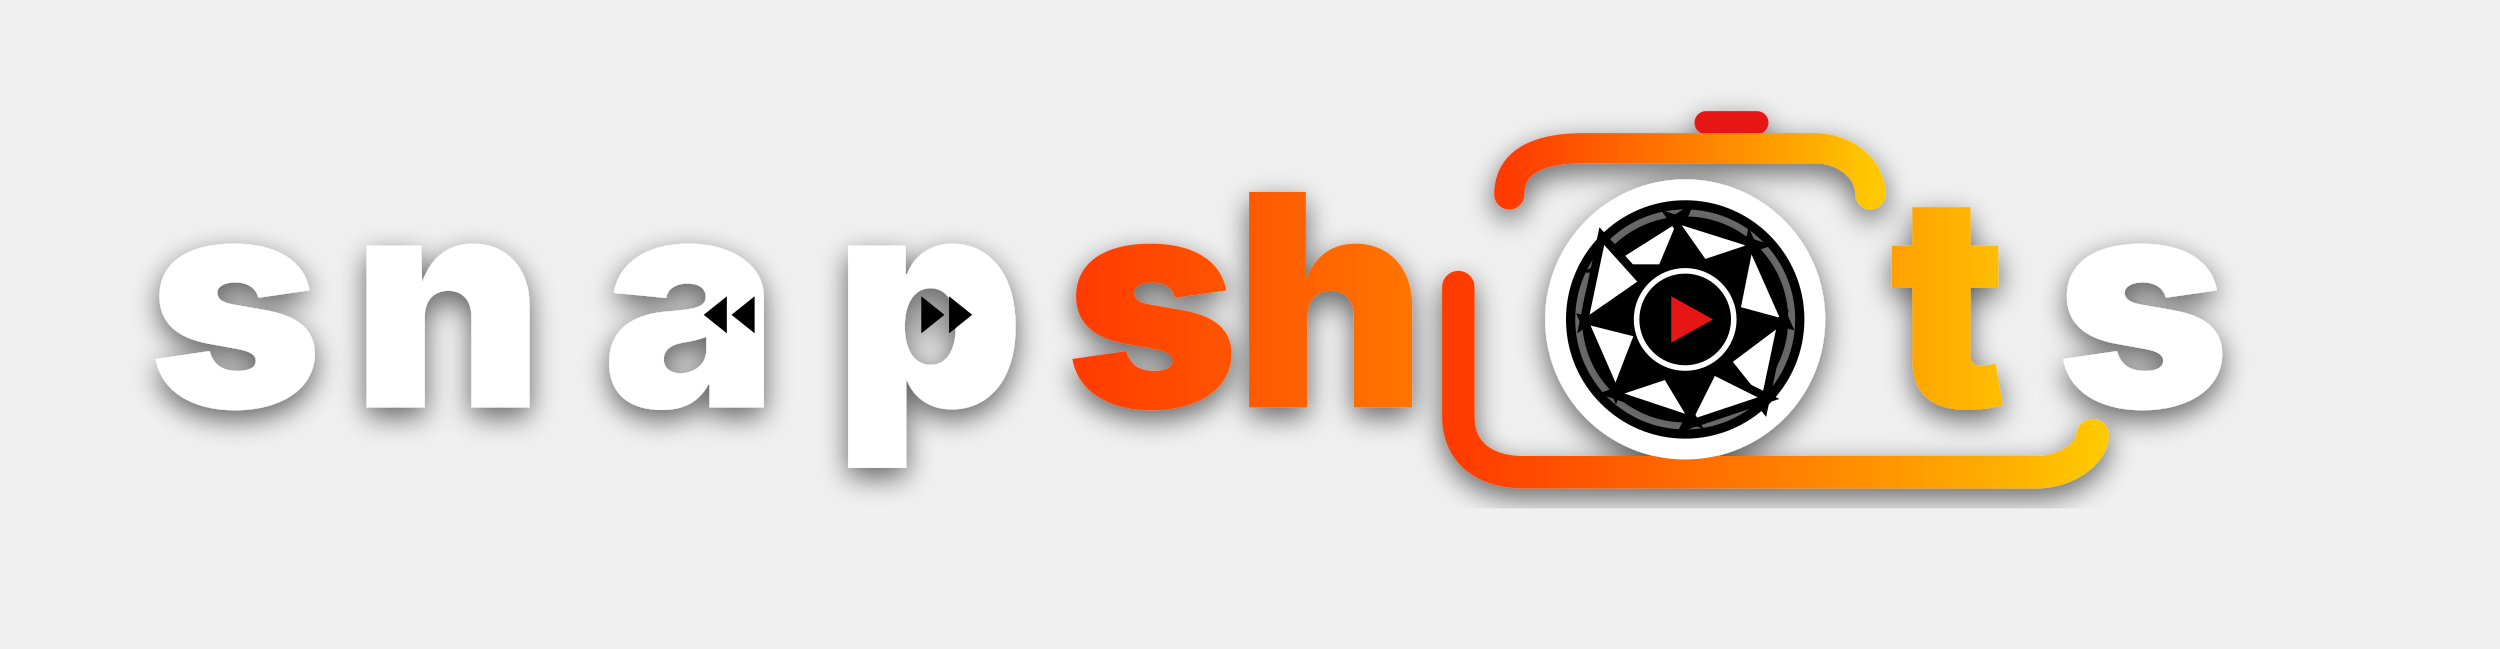
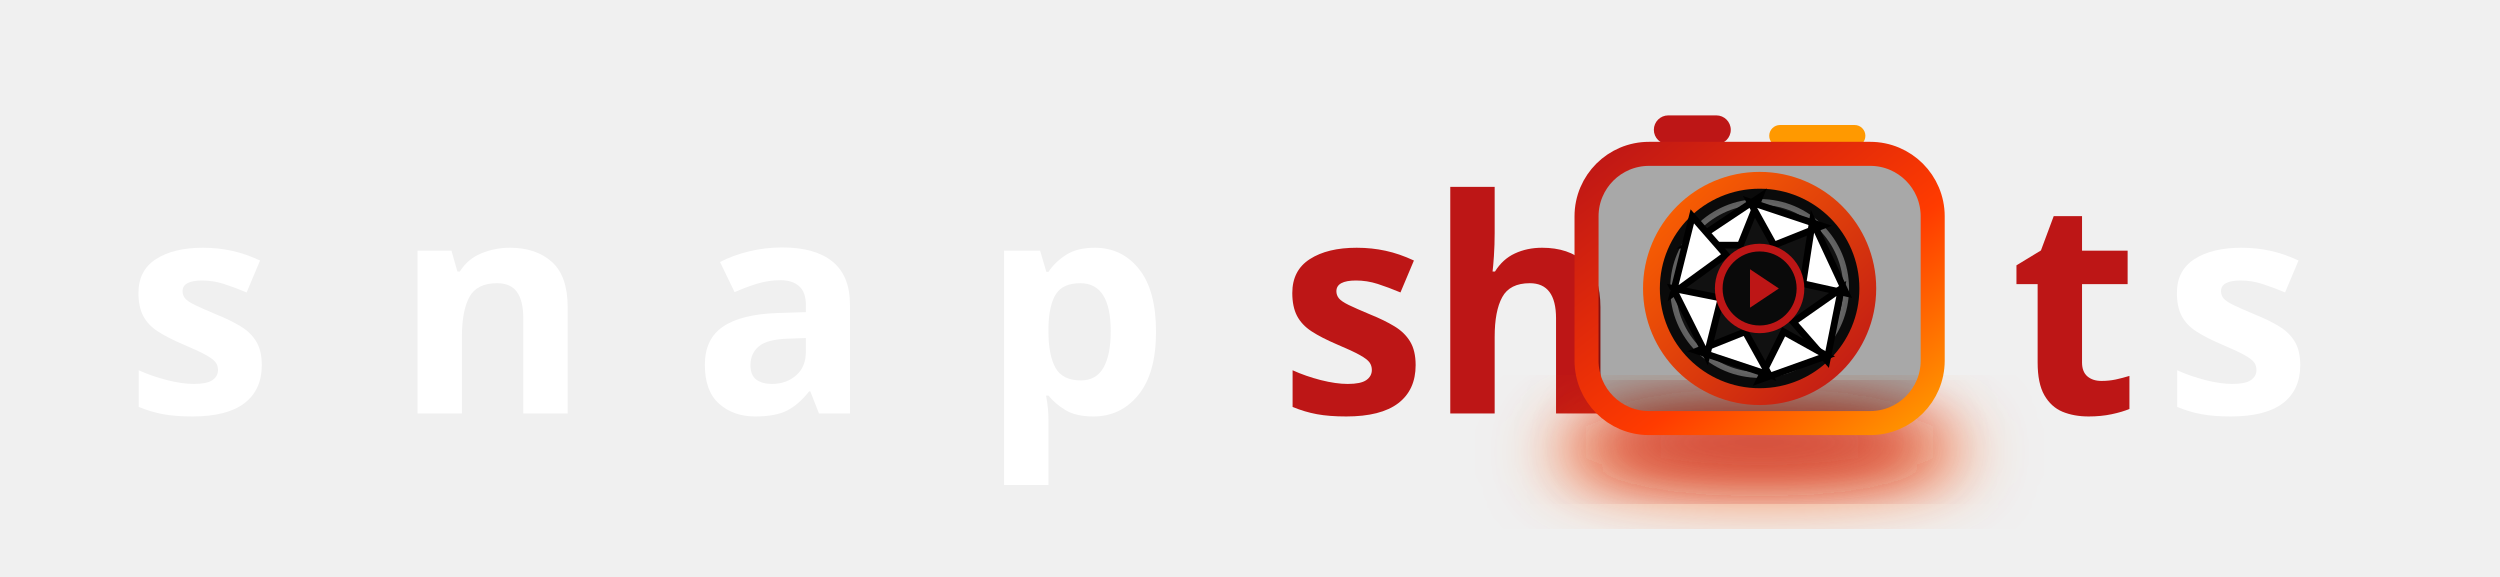
- <svg xmlns="http://www.w3.org/2000/svg" viewBox="0 0 540 140" width="540" height="140" fill="none">
+ <svg xmlns="http://www.w3.org/2000/svg" viewBox="0 0 520 120" width="520" height="120" fill="none">
  <defs>
-     <linearGradient id="camGrad" x1="0%" y1="0%" x2="100%" y2="0%">
-       <stop offset="0%" stop-color="#FF3B00" />
-       <stop offset="45%" stop-color="#FF7700" />
-       <stop offset="85%" stop-color="#FFAE00" />
-       <stop offset="100%" stop-color="#FFC800" />
+     <linearGradient id="camGradLight" x1="0%" y1="0%" x2="100%" y2="100%">
+       <stop offset="0%" stop-color="#bd1616" />
+       <stop offset="60%" stop-color="#ff3b00" />
+       <stop offset="100%" stop-color="#ff9900" />
    </linearGradient>
-     <linearGradient id="shGrad" x1="0%" y1="0%" x2="100%" y2="0%">
-       <stop offset="0%" stop-color="#FF3A00" />
-       <stop offset="100%" stop-color="#FF7500" />
+     <filter id="underGlowLight" x="-30%" y="-30%" width="160%" height="160%">
+       <feGaussianBlur stdDeviation="7" result="blur" />
+     </filter>
+     <linearGradient id="lensRingLight" x1="0%" y1="0%" x2="100%" y2="100%">
+       <stop offset="0%" stop-color="#ff6600" />
+       <stop offset="100%" stop-color="#bd1616" />
    </linearGradient>
-     <linearGradient id="tGrad" x1="0%" y1="0%" x2="100%" y2="0%">
-       <stop offset="0%" stop-color="#FFA000" />
-       <stop offset="100%" stop-color="#FFBE00" />
-     </linearGradient>
-     <filter id="subtleGlow" x="-10%" y="-10%" width="120%" height="120%">
-       <feDropShadow dx="0" dy="2" stdDeviation="3" flood-color="#000000" flood-opacity="0.6" />
-     </filter>
  </defs>
-   <g filter="url(#subtleGlow)">
-     <text x="32" y="88" fill="#FFFFFF" font-family="'Plus Jakarta Sans', 'Inter', 'Montserrat', system-ui, sans-serif" font-weight="900" font-size="64" letter-spacing="-1">s</text>
-     <text x="76" y="88" fill="#FFFFFF" font-family="'Plus Jakarta Sans', 'Inter', 'Montserrat', system-ui, sans-serif" font-weight="900" font-size="64" letter-spacing="-1">n</text>
-     <text x="130" y="88" fill="#FFFFFF" font-family="'Plus Jakarta Sans', 'Inter', 'Montserrat', system-ui, sans-serif" font-weight="900" font-size="64" letter-spacing="-1">a</text>
-     <path d="M158 68 L163 64 L163 72 Z" fill="#000000" />
-     <path d="M152 68 L157 64 L157 72 Z" fill="#000000" />
-     <text x="180" y="88" fill="#FFFFFF" font-family="'Plus Jakarta Sans', 'Inter', 'Montserrat', system-ui, sans-serif" font-weight="900" font-size="64" letter-spacing="-1">p</text>
-     <path d="M204 68 L199 64 L199 72 Z" fill="#000000" />
-     <path d="M210 68 L205 64 L205 72 Z" fill="#000000" />
-     <text x="230" y="88" fill="url(#shGrad)" font-family="'Plus Jakarta Sans', 'Inter', 'Montserrat', system-ui, sans-serif" font-weight="900" font-size="64" letter-spacing="-1">sh</text>
-     <rect x="366" y="24" width="16" height="5" rx="2.5" fill="#E61919" />
-     <path d="M326 42 C326 34, 334 32, 342 32 L392 32 C398 32, 404 36, 404 42" stroke="url(#camGrad)" stroke-width="6.5" stroke-linecap="round" fill="none" />
-     <path d="M315 62 L315 90 C315 98, 321 102, 329 102 L440 102 C446 102, 452 98, 452 94" stroke="url(#camGrad)" stroke-width="7" stroke-linecap="round" fill="none" />
-     <g transform="translate(364, 69)">
-       <circle cx="0" cy="0" r="28" fill="#050505" stroke="#FFFFFF" stroke-width="4.5" />
-       <circle cx="0" cy="0" r="23" fill="#000000" stroke="#FFFFFF" stroke-width="1.5" stroke-opacity="0.4" />
-       <g stroke="#000000" stroke-width="1.8" fill="#FFFFFF">
-         <path d="M-19 -11 L0 -23 L-5 -11 Z" />
-         <path d="M-3 -22 L16 -16 L4 -12 Z" />
-         <path d="M14 -17 L22 1 L11 -2 Z" />
-         <path d="M21 0 L17 19 L9 9 Z" />
-         <path d="M18 17 L0 23 L6 11 Z" />
-         <path d="M2 22 L-16 16 L-4 12 Z" />
-         <path d="M-15 16 L-22 0 L-10 3 Z" />
-         <path d="M-22 1 L-18 -18 L-9 -8 Z" />
-       </g>
-       <circle cx="0" cy="0" r="10.5" fill="#000000" stroke="#FFFFFF" stroke-width="1.2" />
-       <polygon points="-3,-5 6,0 -3,5" fill="#E61919" />
+   <g>
+     <text x="26" y="86" fill="#ffffff" font-family="'Montserrat', 'Plus Jakarta Sans', system-ui, sans-serif" font-weight="900" font-size="62">s</text>
+     <text x="82" y="86" fill="#ffffff" font-family="'Montserrat', 'Plus Jakarta Sans', system-ui, sans-serif" font-weight="900" font-size="62">n</text>
+     <text x="144" y="86" fill="#ffffff" font-family="'Montserrat', 'Plus Jakarta Sans', system-ui, sans-serif" font-weight="900" font-size="62">a</text>
+     <text x="204" y="86" fill="#ffffff" font-family="'Plus Jakarta Sans', 'Montserrat', system-ui, sans-serif" font-weight="900" font-size="62">p</text>
+     <text x="266" y="86" fill="#bd1616" font-family="'Plus Jakarta Sans', 'Montserrat', system-ui, sans-serif" font-weight="900" font-size="62">sh</text>
+     <ellipse cx="366" cy="94" rx="44" ry="10" fill="#ff5500" opacity="0.65" filter="url(#underGlowLight)" />
+     <ellipse cx="366" cy="92" rx="36" ry="8" fill="#bd1616" opacity="0.75" filter="url(#underGlowLight)" />
+     <rect x="344" y="24" width="16" height="6" rx="3" fill="#bd1616" />
+     <rect x="368" y="26" width="20" height="4.5" rx="2.25" fill="#ff9900" />
+     <rect x="330" y="32" width="72" height="56" rx="13" stroke="url(#camGradLight)" stroke-width="5" fill="#000000" fill-opacity="0.3" />
+     <circle cx="366" cy="60" r="22.5" fill="#0a0a0a" stroke="url(#lensRingLight)" stroke-width="3.5" />
+     <circle cx="366" cy="60" r="18" fill="#111111" stroke="#ffffff" stroke-width="1.2" stroke-opacity="0.35" />
+     <g transform="translate(366, 60)" fill="#ffffff" stroke="#000000" stroke-width="1.4">
+       <path d="M-15 -9 L0 -19 L-4 -9 Z" />
+       <path d="M-2 -18 L13 -13 L3 -9 Z" />
+       <path d="M11 -14 L18 1 L9 -1 Z" />
+       <path d="M17 0 L14 15 L7 7 Z" />
+       <path d="M14 14 L0 19 L5 9 Z" />
+       <path d="M2 18 L-13 13 L-3 9 Z" />
+       <path d="M-11 14 L-18 0 L-8 2 Z" />
+       <path d="M-18 1 L-14 -15 L-7 -7 Z" />
    </g>
-     <text x="408" y="88" fill="url(#tGrad)" font-family="'Plus Jakarta Sans', 'Inter', 'Montserrat', system-ui, sans-serif" font-weight="900" font-size="64" letter-spacing="-1">t</text>
-     <text x="444" y="88" fill="#FFFFFF" font-family="'Plus Jakarta Sans', 'Inter', 'Montserrat', system-ui, sans-serif" font-weight="900" font-size="64" letter-spacing="-1">s</text>
+     <circle cx="366" cy="60" r="8.5" fill="#0a0a0a" stroke="#bd1616" stroke-width="1.6" />
+     <polygon points="364,56 370,60 364,64" fill="#bd1616" />
+     <text x="418" y="86" fill="#bd1616" font-family="'Plus Jakarta Sans', 'Montserrat', system-ui, sans-serif" font-weight="900" font-size="62">t</text>
+     <text x="450" y="86" fill="#ffffff" font-family="'Plus Jakarta Sans', 'Montserrat', system-ui, sans-serif" font-weight="900" font-size="62">s</text>
  </g>
</svg>
